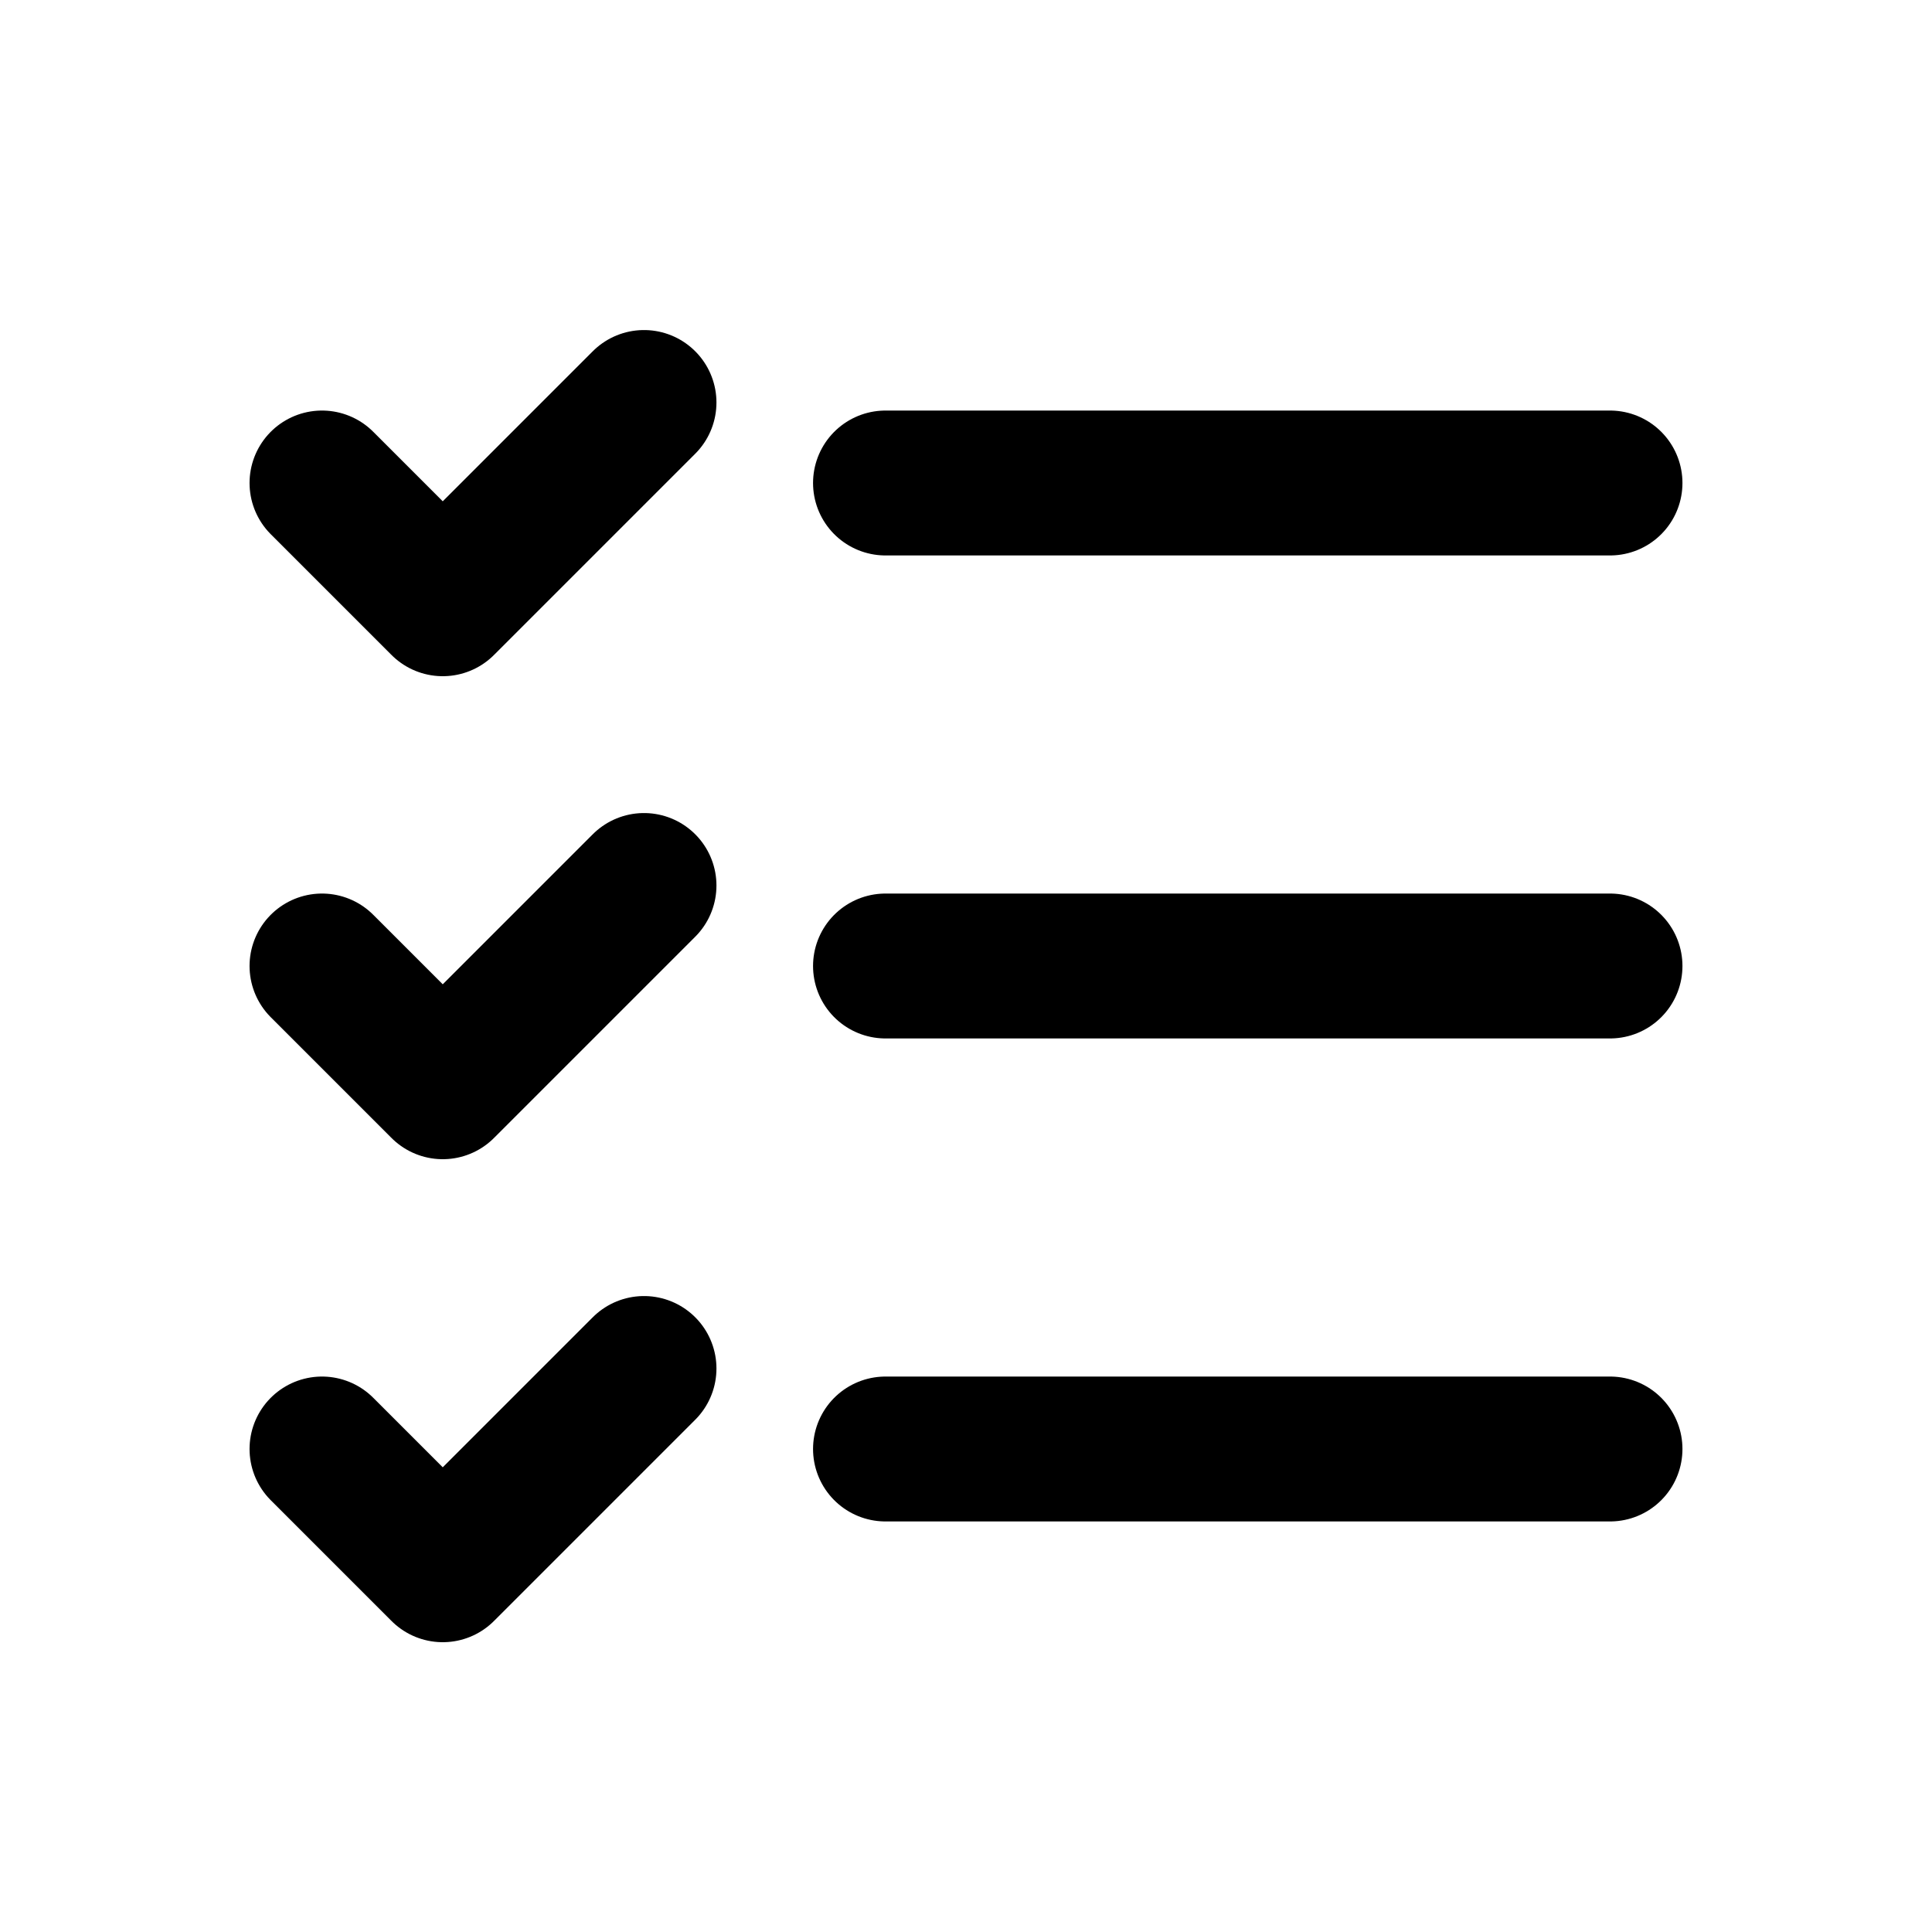
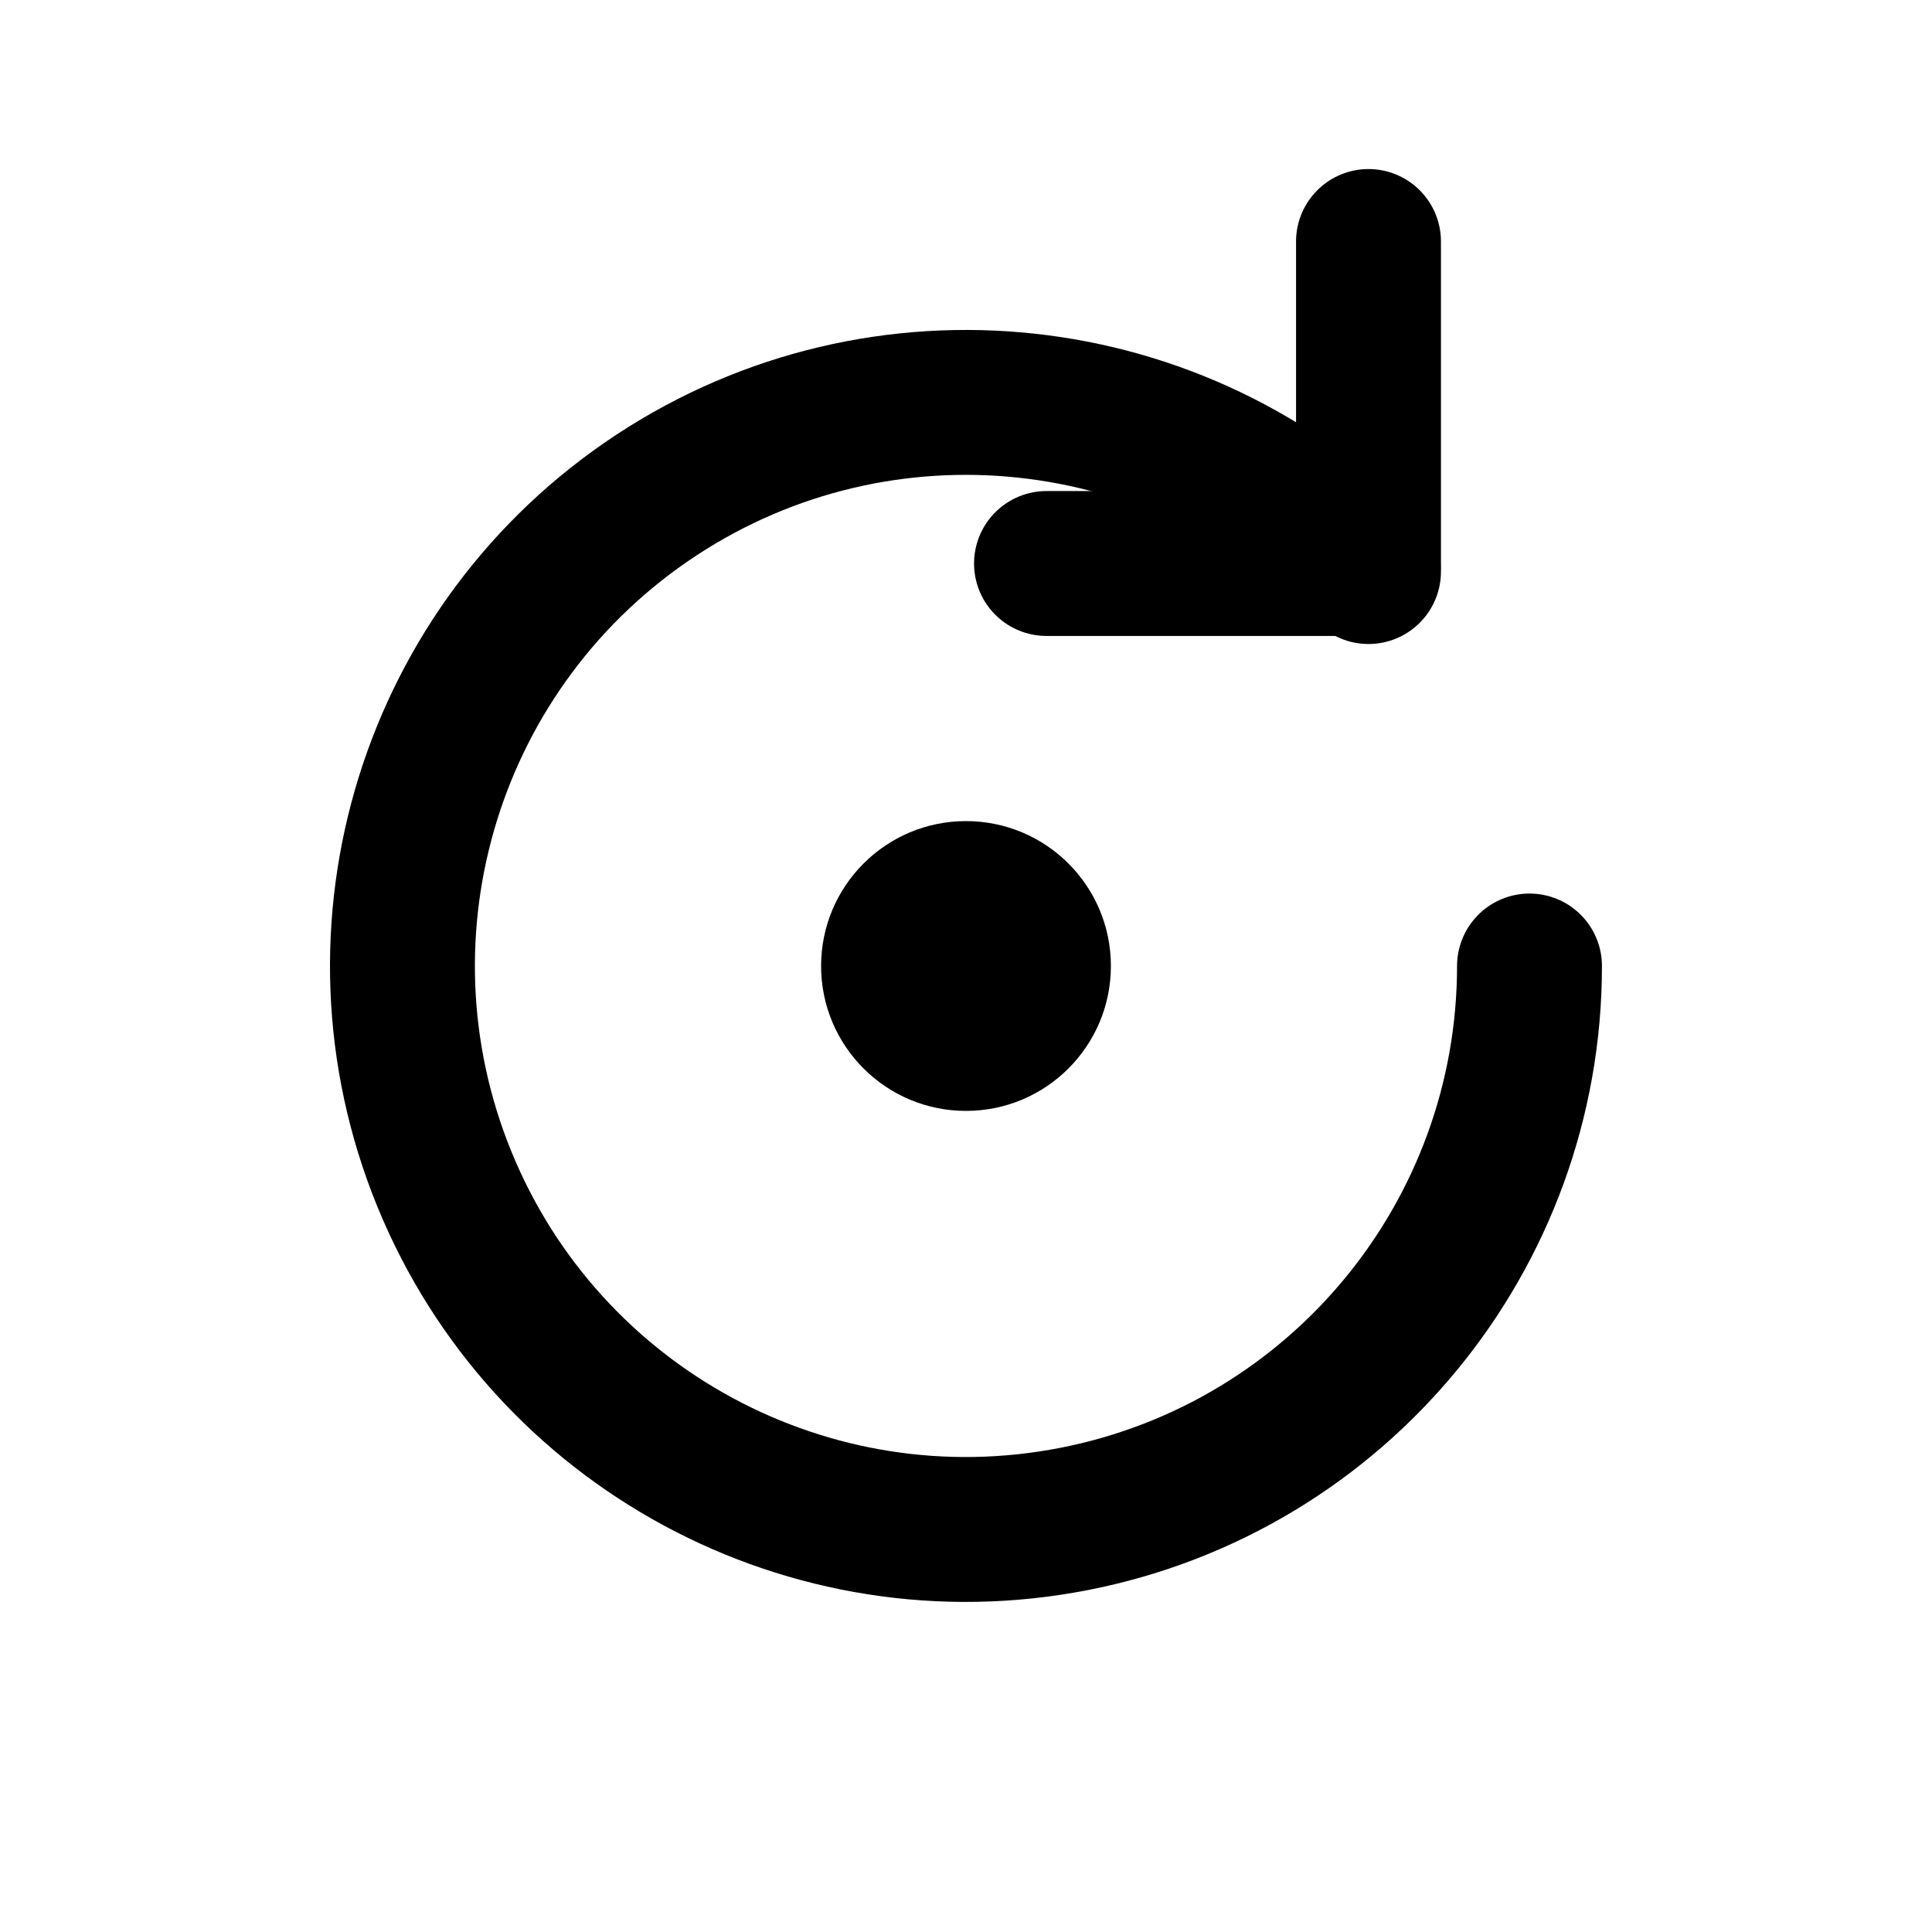
<svg xmlns="http://www.w3.org/2000/svg" viewBox="0 0 24 24" fill="none" stroke="currentColor" stroke-width="1.8" stroke-linecap="round" stroke-linejoin="round">
-   <path d="M4 6l1.5 1.5L8 5" />
-   <path d="M4 12l1.5 1.5L8 11" />
-   <path d="M4 18l1.5 1.5L8 17" />
-   <path d="M11 6h9" />
-   <path d="M11 12h9" />
-   <path d="M11 18h9" />
+   <path d="M19 12a7 7 0 1 1-2-4.9" />
+   <path d="M17 3v4h-4" />
+   <circle cx="12" cy="12" r="1.8" fill="currentColor" stroke="none" />
</svg>
